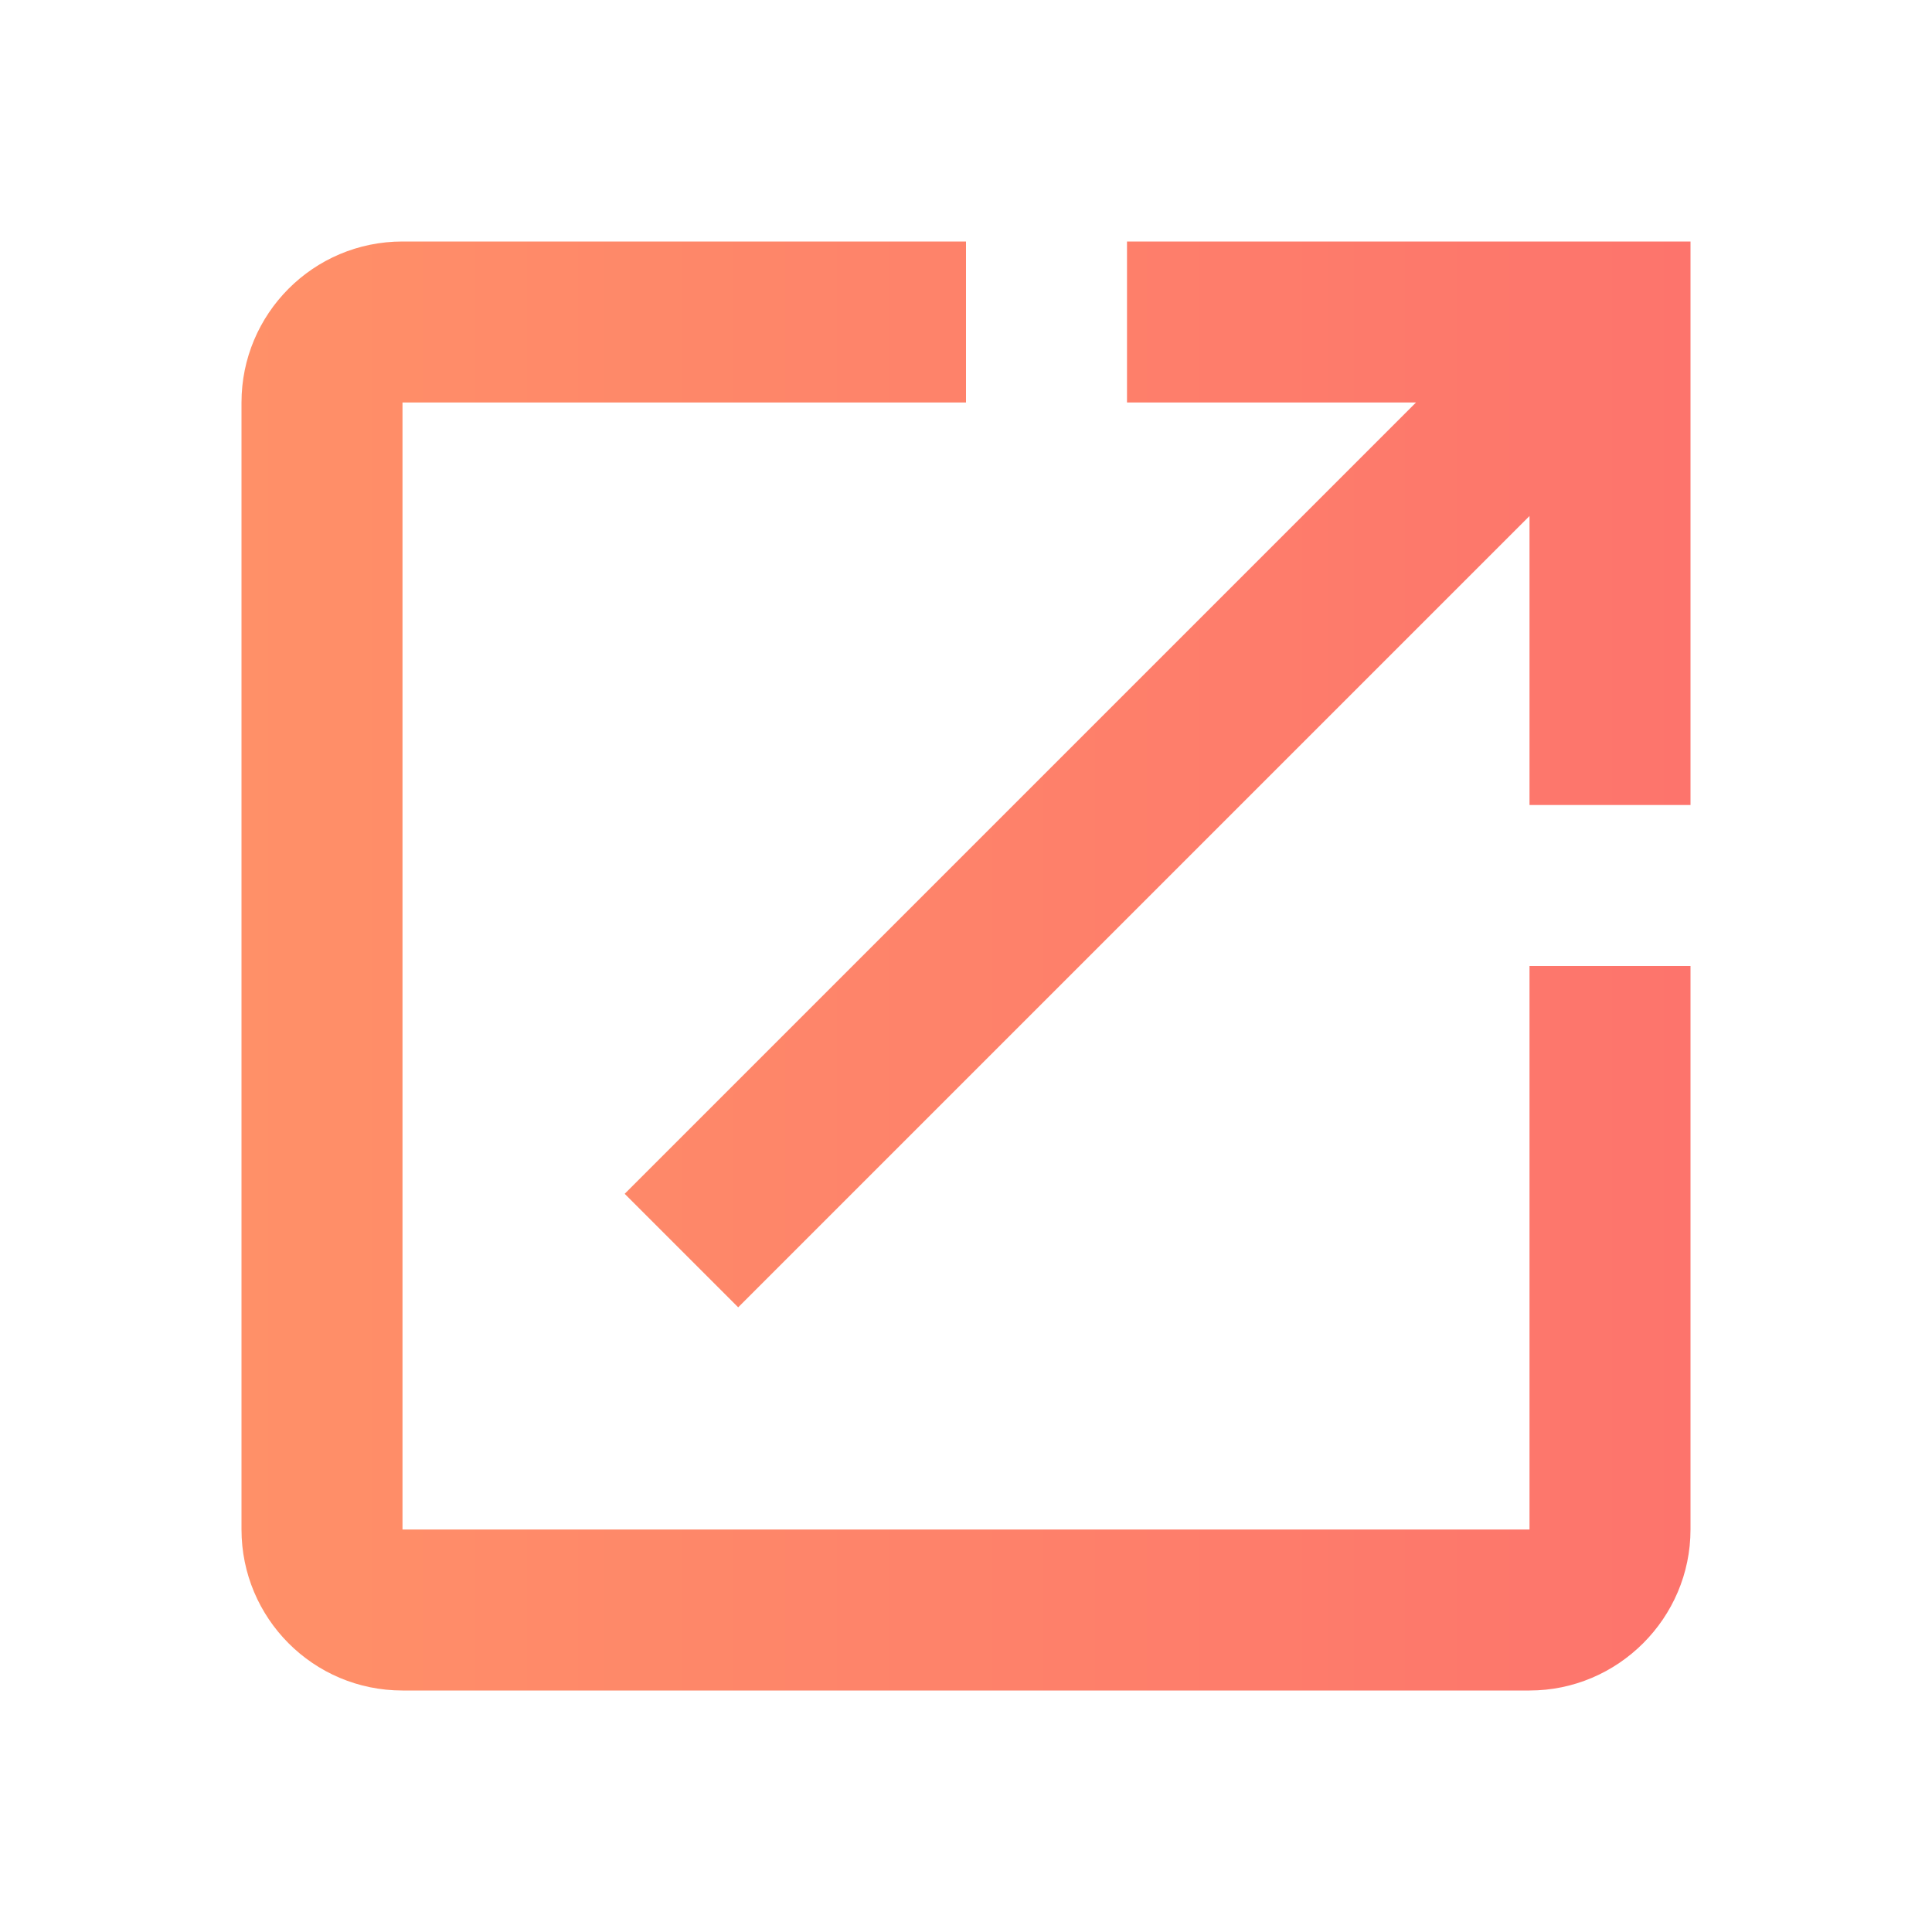
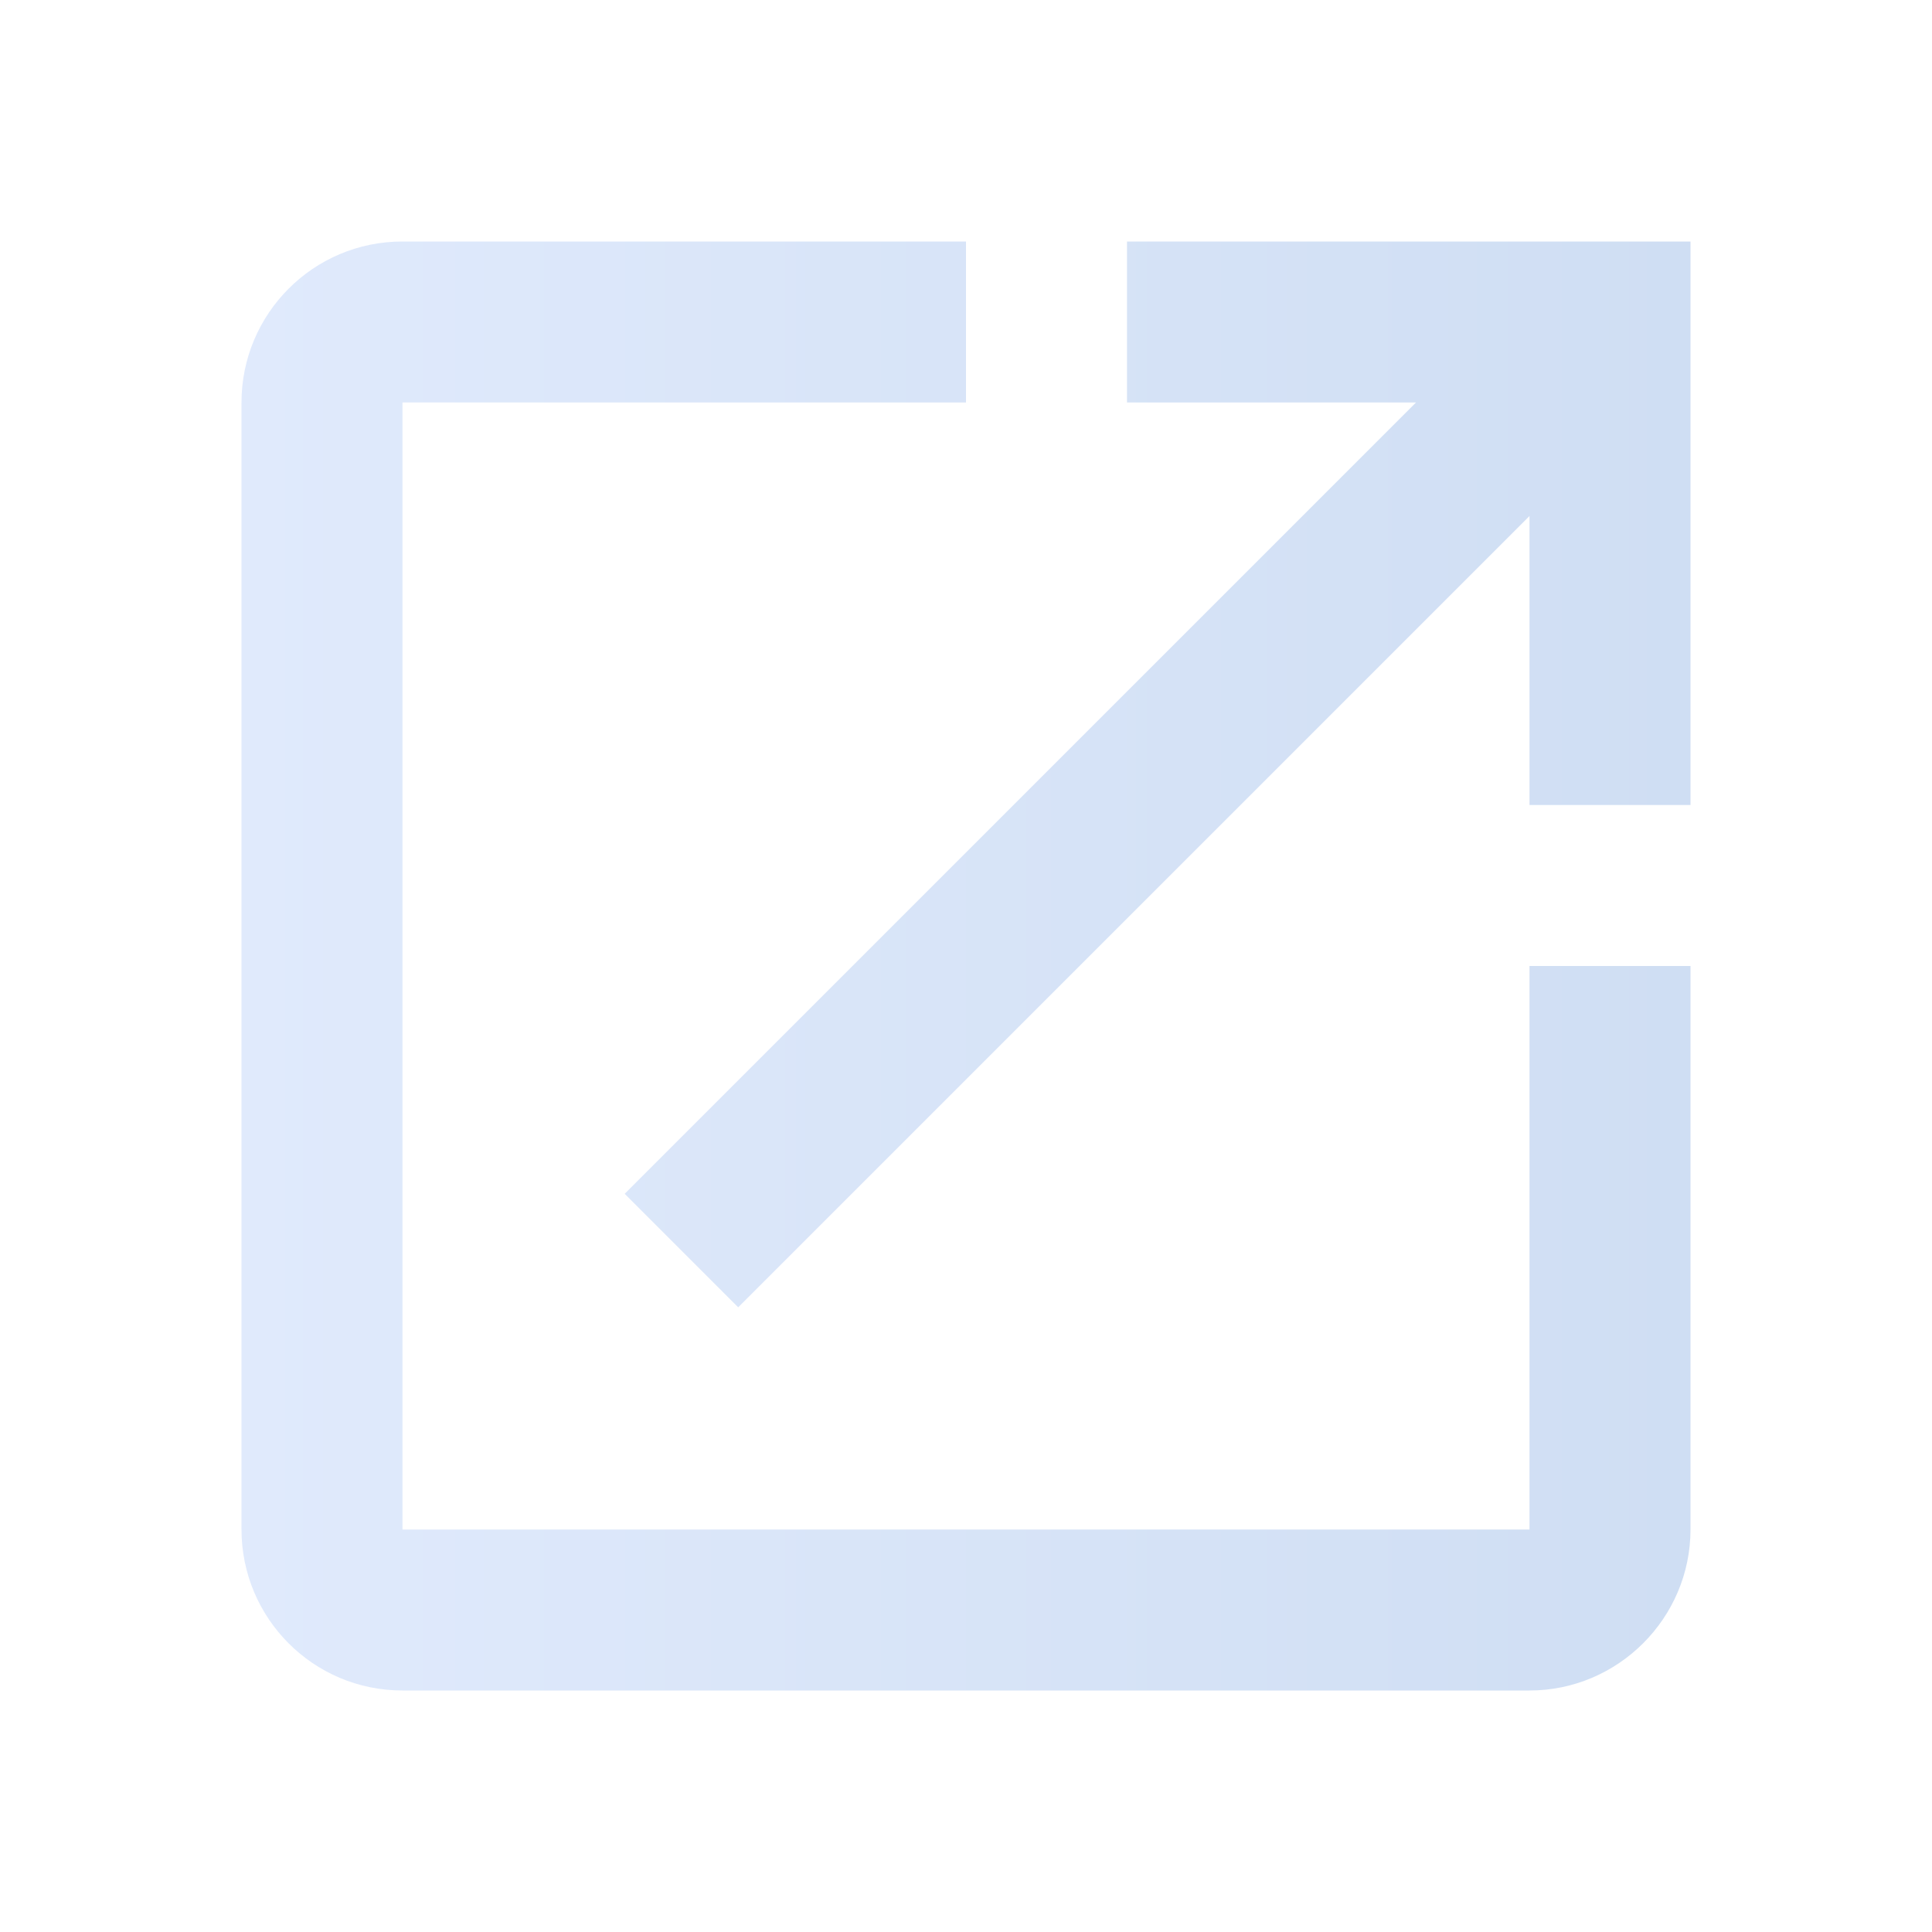
<svg xmlns="http://www.w3.org/2000/svg" height="24" viewBox="0 0 24 24" width="24">
  <defs>
    <linearGradient id="gradient_color" x1="0%" y1="0%" x2="100%" y2="0%">
-       <stop offset="0%" style="stop-color:#ff9068;stop-opacity:1" />
-       <stop offset="100%" style="stop-color:#fd746c;stop-opacity:1" />
+       <stop offset="0%" style="stop-color:#E0EAFC;stop-opacity:1" />
+       <stop offset="100%" style="stop-color:#CFDEF3;stop-opacity:1" />
    </linearGradient>
  </defs>
  <path d="M0 0h24v24H0z" fill="none" />
  <path d="M19 19H5V5h7V3H5c-1.11 0-2 .9-2 2v14c0 1.1.89 2 2 2h14c1.1 0 2-.9 2-2v-7h-2v7zM14 3v2h3.59l-9.83 9.83 1.41 1.41L19 6.41V10h2V3h-7z" fill="url(#gradient_color)" />
</svg>
